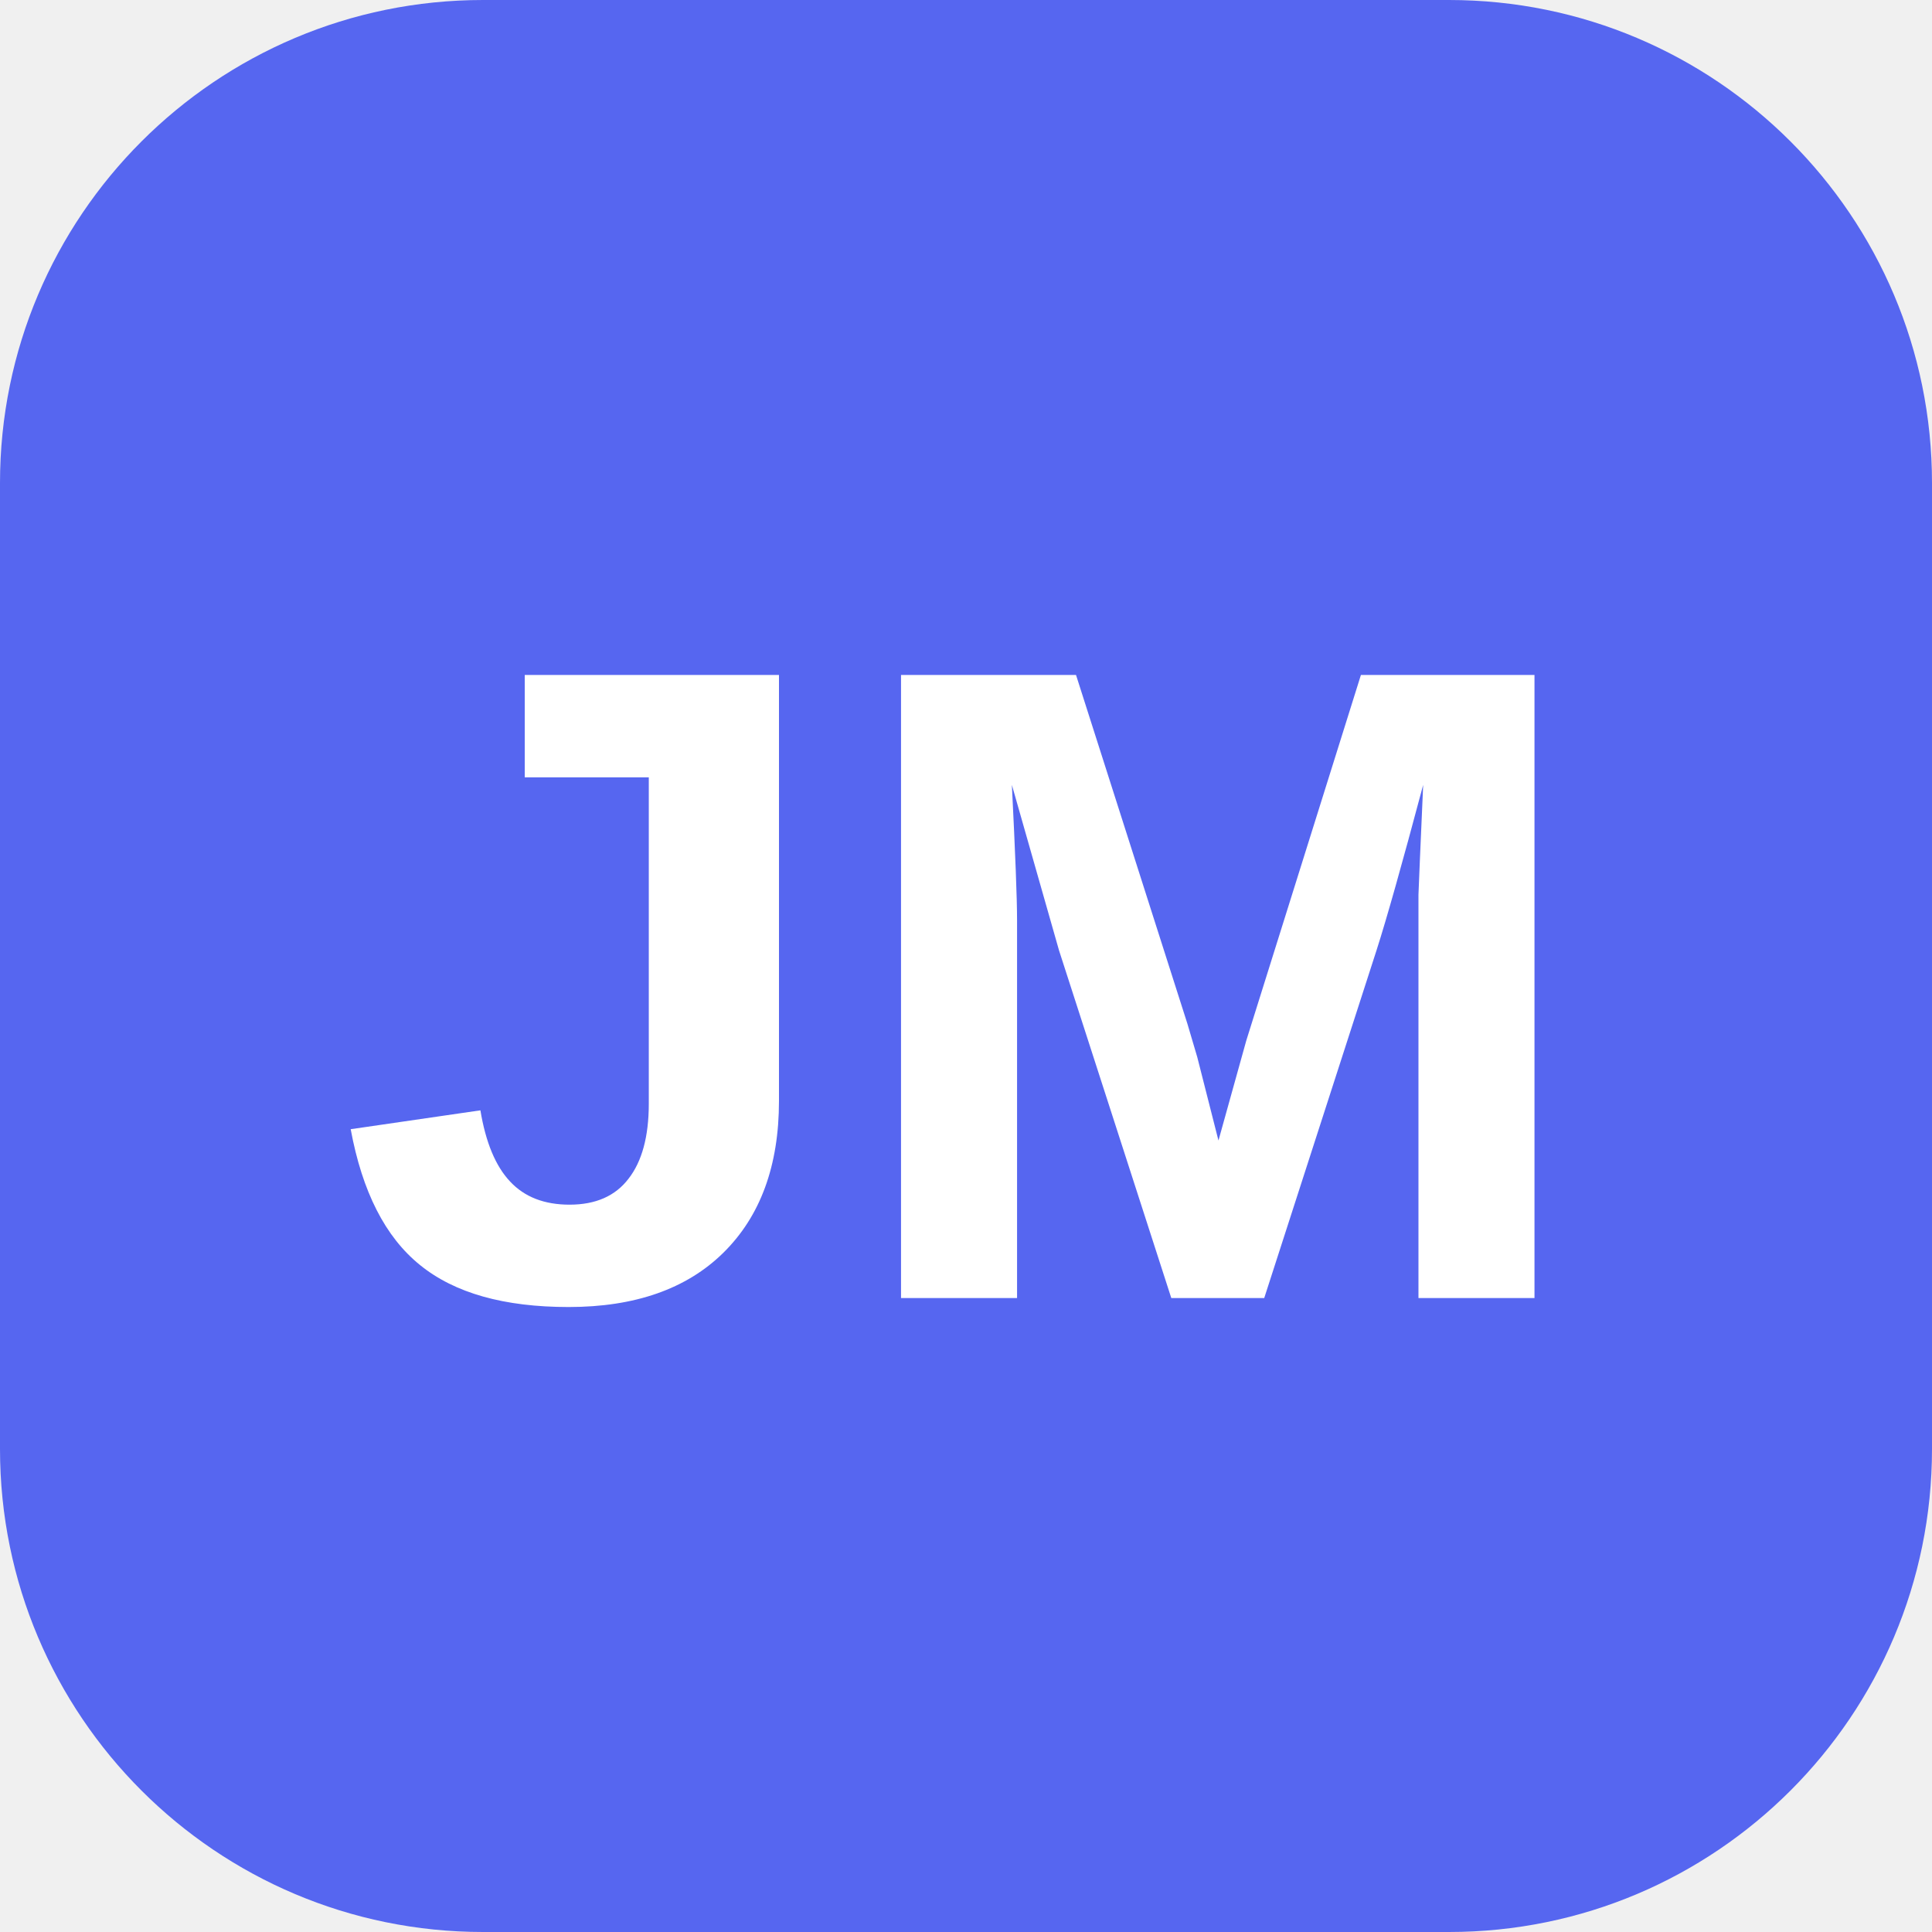
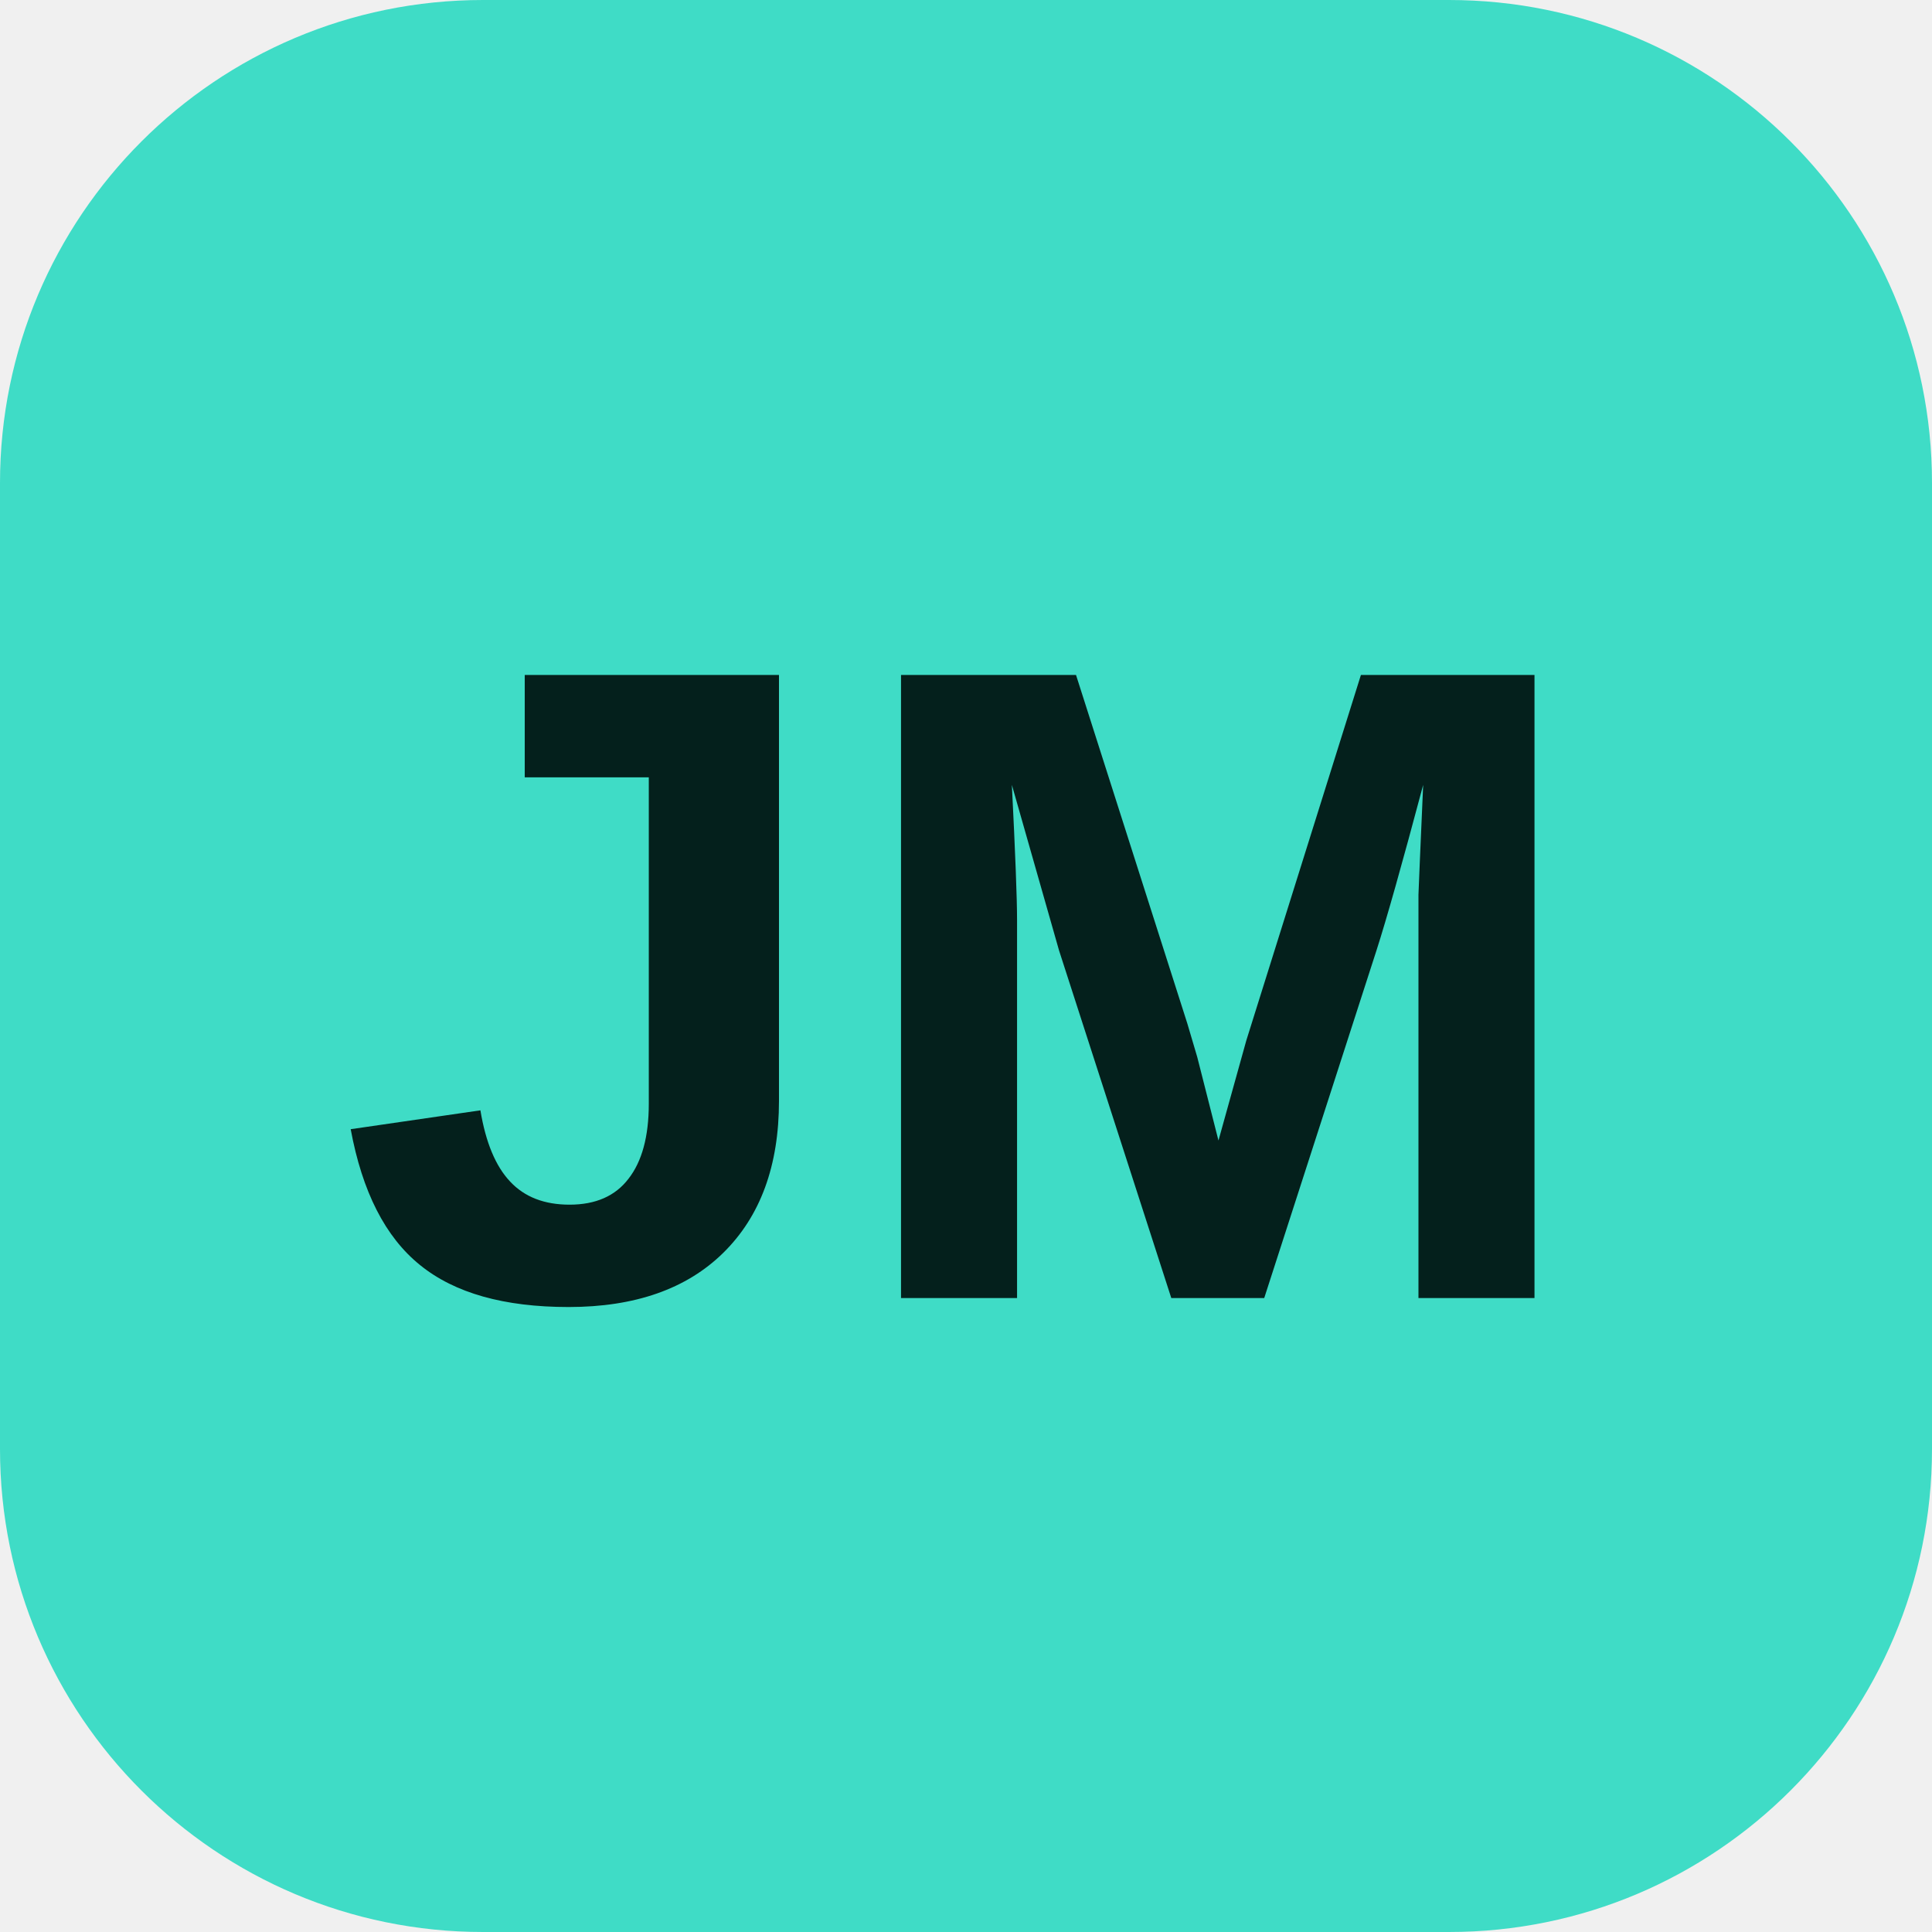
<svg xmlns="http://www.w3.org/2000/svg" viewBox="0 0 64 64">
-   <rect width="64" height="64" rx="16" fill="#5666f0" />
-   <text x="32" y="43" text-anchor="middle" font-family="Arial, Helvetica, sans-serif" font-weight="800" font-size="30" fill="#fff">JM</text>
+   <rect width="64" height="64" rx="16" fill="#3fdcc6" />
+   <text x="32" y="43" text-anchor="middle" font-family="Arial, Helvetica, sans-serif" font-weight="800" font-size="30" fill="#04201c">JM</text>
</svg>
